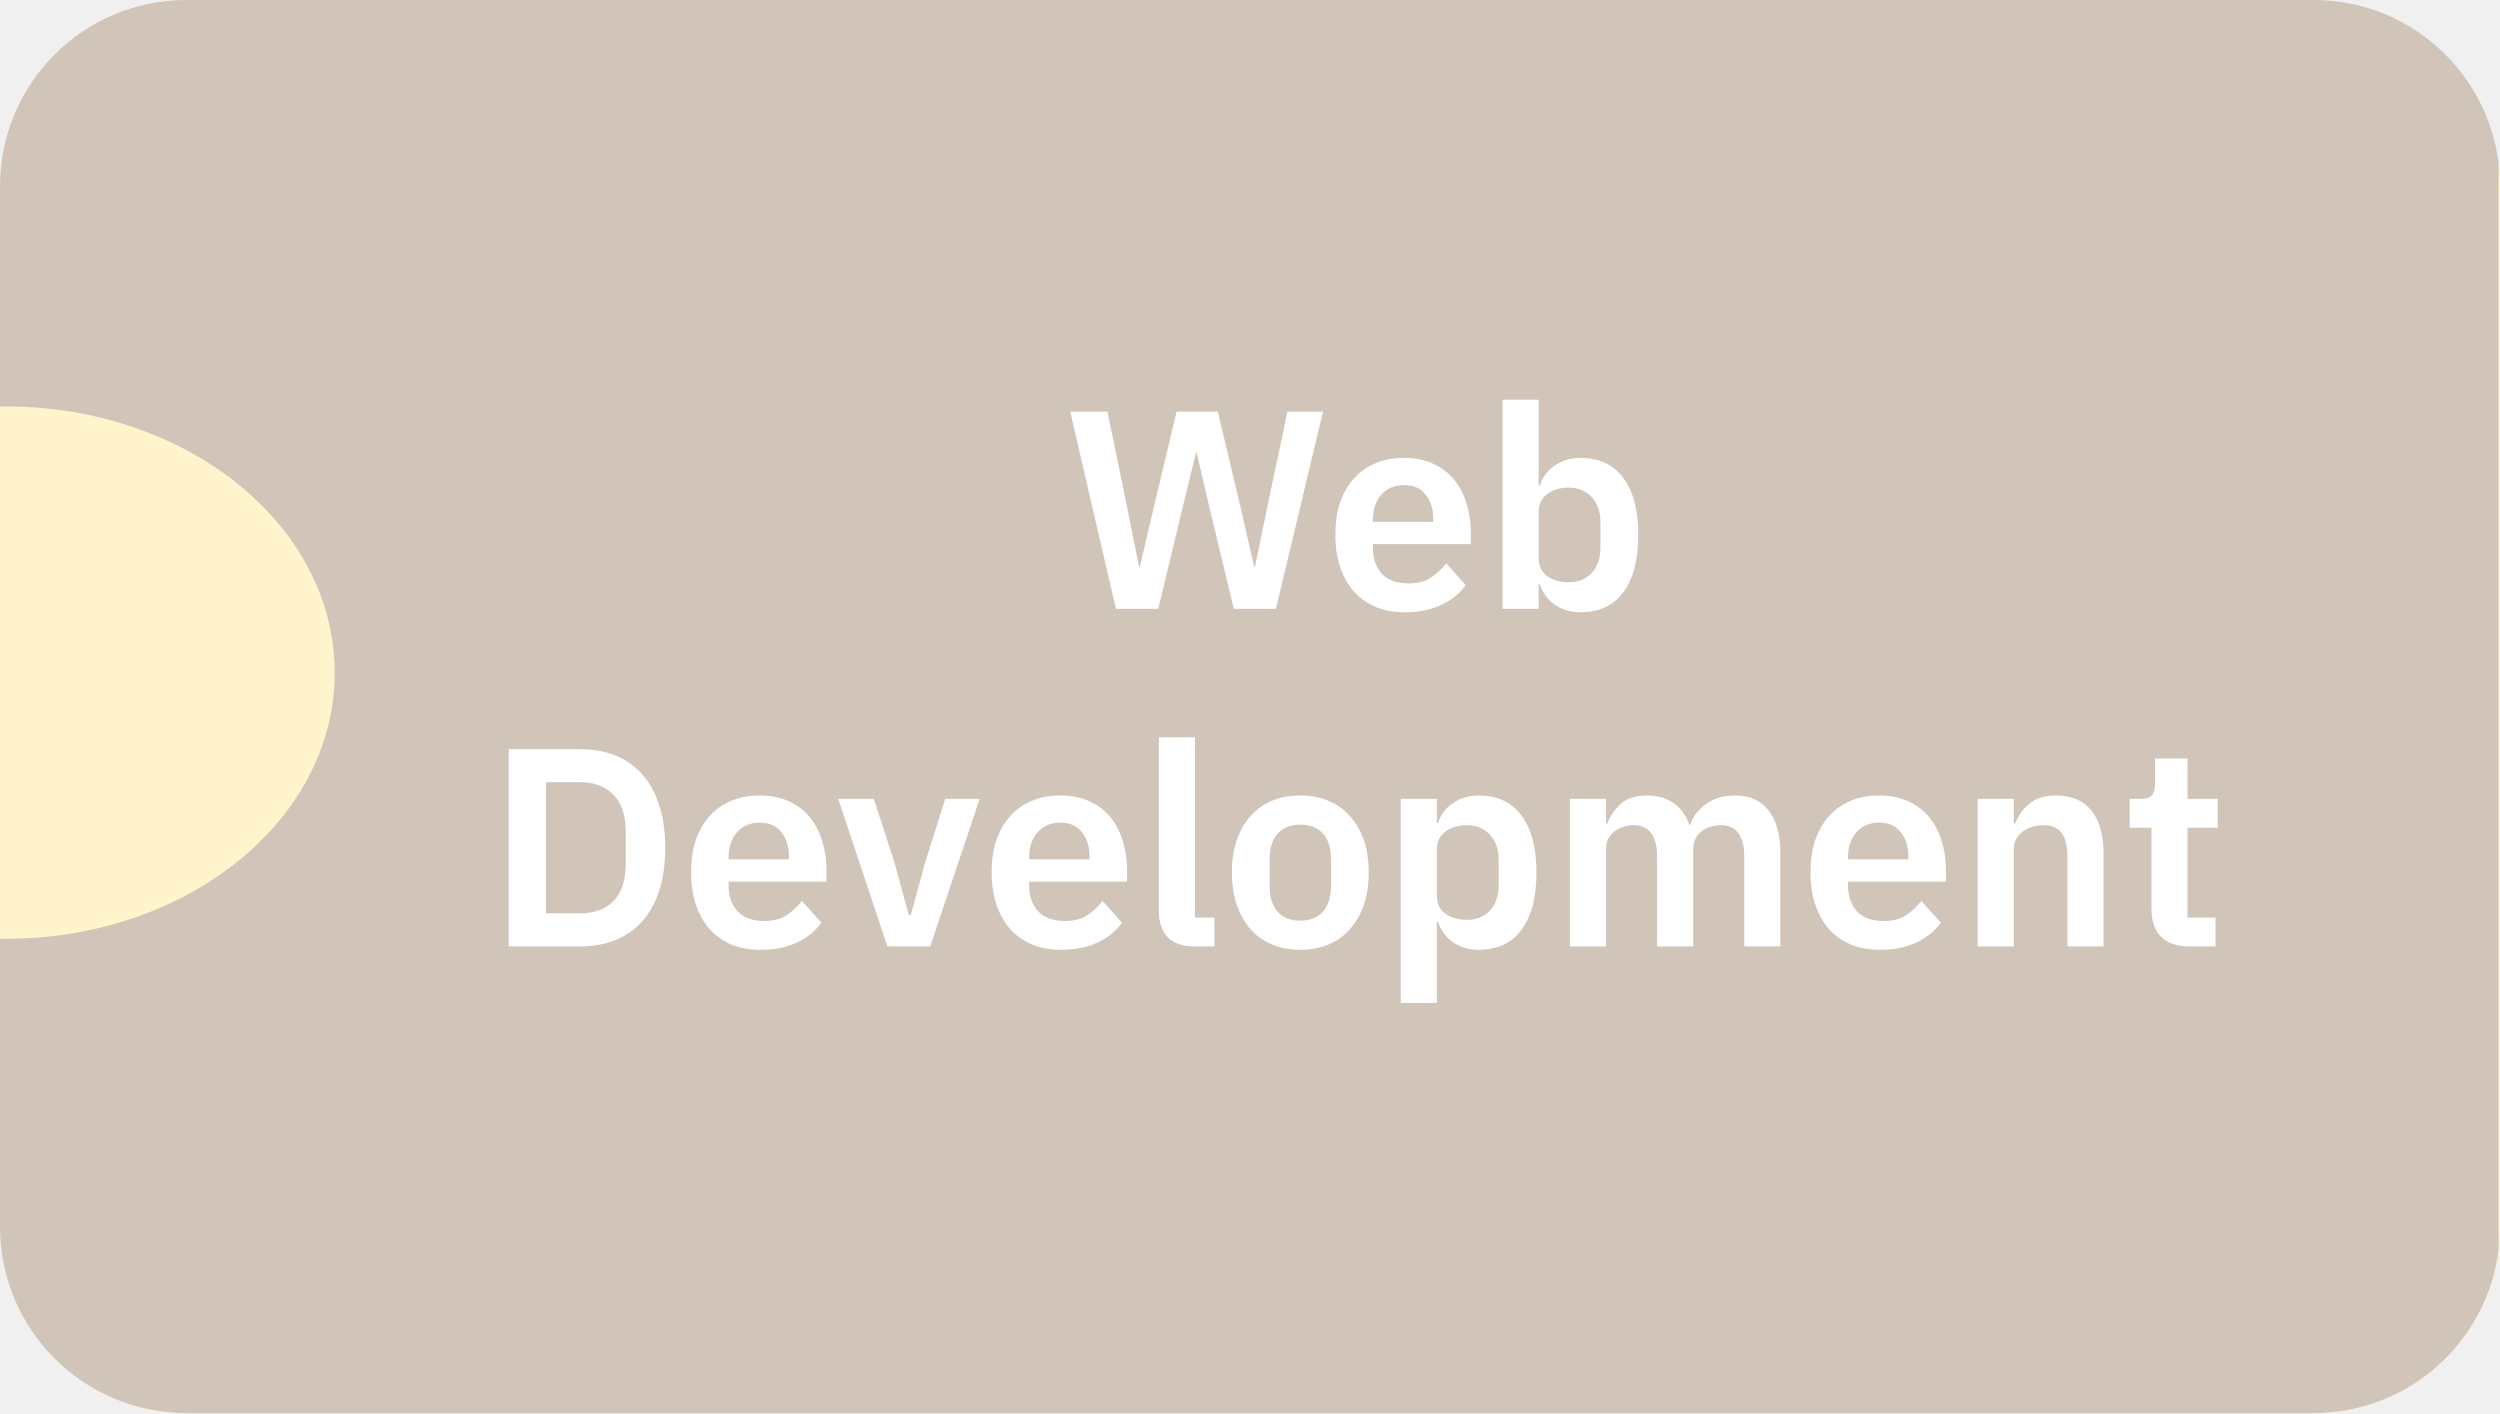
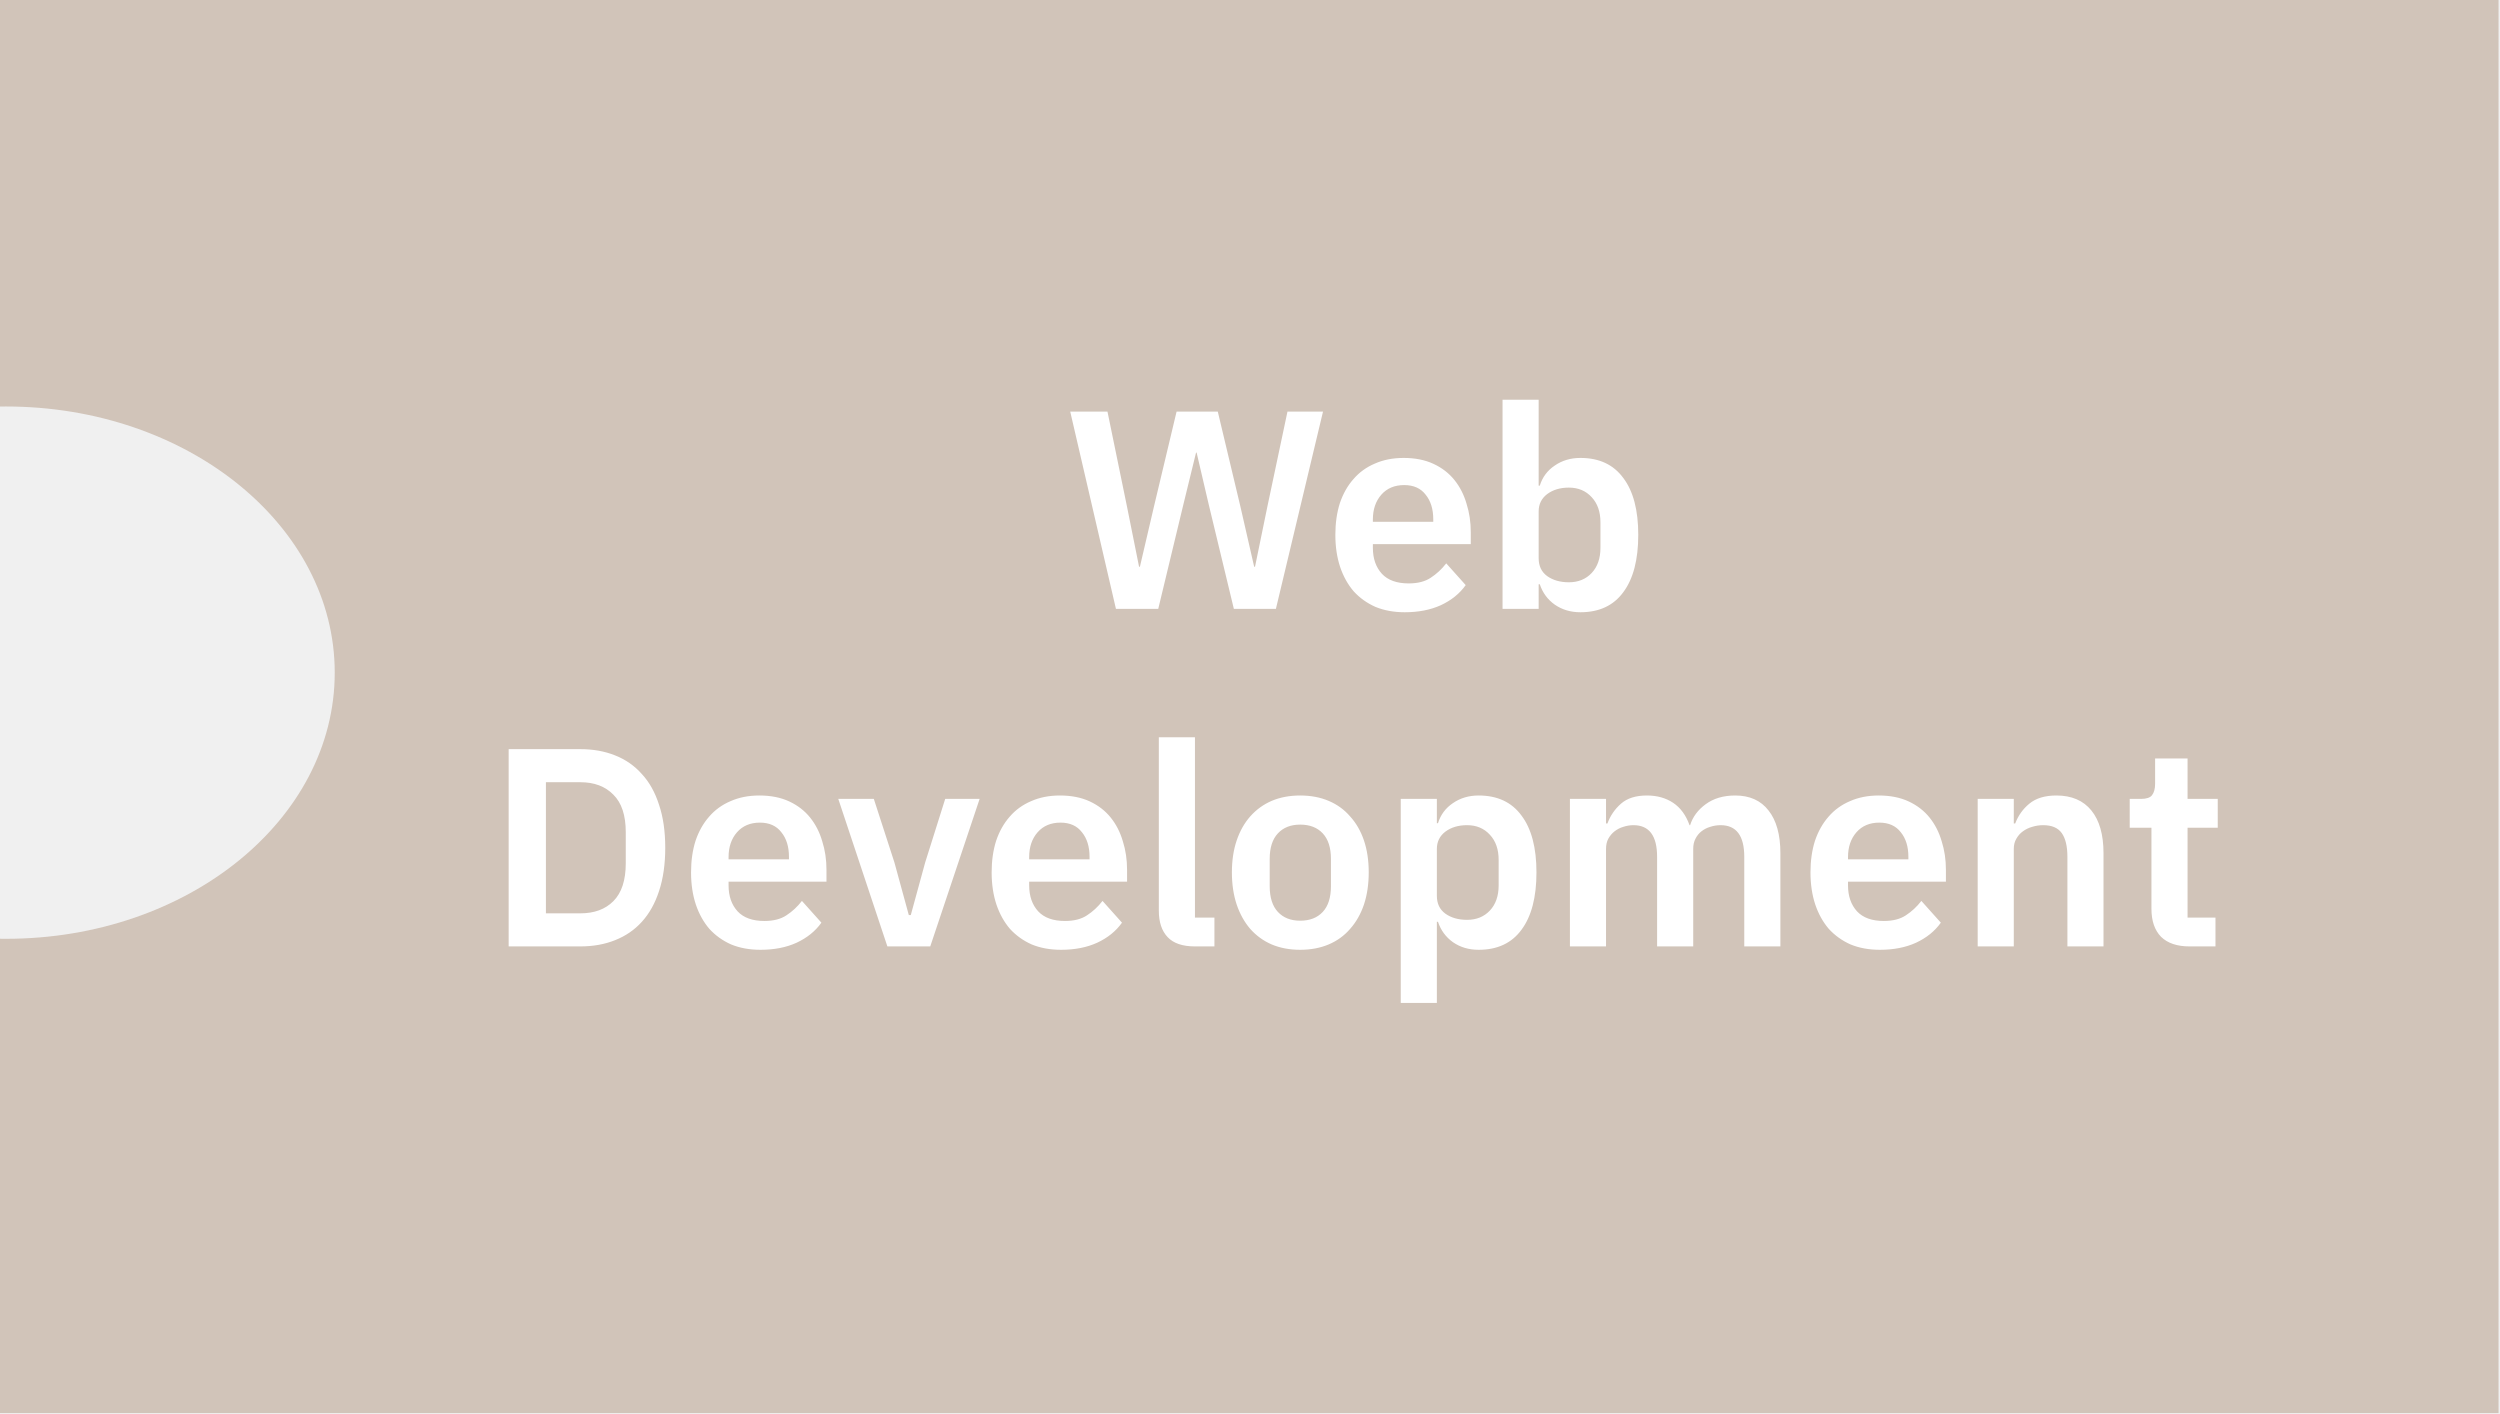
<svg xmlns="http://www.w3.org/2000/svg" width="161" height="91" viewBox="0 0 161 91" fill="none">
-   <g clip-path="url(#clip0_282_789)">
-     <rect width="161" height="91" rx="12" fill="#FFF4CC" />
-     <path fill-rule="evenodd" clip-rule="evenodd" d="M160.906 0H0V26.181C0.128 26.179 0.256 26.178 0.385 26.178C12.078 26.178 21.557 33.852 21.557 43.319C21.557 52.785 12.078 60.459 0.385 60.459C0.256 60.459 0.128 60.458 0 60.456V91H160.906V0Z" fill="#D1C4B9" />
-     <path d="M71.866 39.21L68.922 26.507H71.321L72.574 32.604L73.356 36.498H73.41L74.319 32.604L75.772 26.507H78.425L79.878 32.604L80.769 36.498H80.823L81.623 32.604L82.913 26.507H85.202L82.168 39.21H79.46L77.843 32.494L77.062 29.146H77.026L76.208 32.494L74.591 39.21H71.866ZM90.466 39.429C89.764 39.429 89.134 39.313 88.577 39.083C88.032 38.84 87.565 38.507 87.178 38.082C86.802 37.645 86.512 37.123 86.306 36.517C86.1 35.898 85.997 35.206 85.997 34.442C85.997 33.69 86.094 33.01 86.287 32.403C86.493 31.797 86.784 31.281 87.16 30.856C87.535 30.42 87.995 30.086 88.54 29.855C89.086 29.613 89.703 29.491 90.394 29.491C91.133 29.491 91.775 29.619 92.32 29.874C92.865 30.128 93.313 30.474 93.664 30.911C94.016 31.348 94.276 31.857 94.445 32.44C94.627 33.01 94.718 33.623 94.718 34.278V35.042H88.413V35.279C88.413 35.971 88.607 36.529 88.995 36.953C89.382 37.366 89.958 37.572 90.721 37.572C91.302 37.572 91.775 37.451 92.138 37.208C92.513 36.965 92.847 36.656 93.137 36.28L94.391 37.681C94.003 38.227 93.47 38.658 92.792 38.974C92.126 39.277 91.351 39.429 90.466 39.429ZM90.43 31.239C89.812 31.239 89.322 31.445 88.958 31.857C88.595 32.27 88.413 32.804 88.413 33.459V33.605H92.302V33.441C92.302 32.786 92.138 32.258 91.811 31.857C91.496 31.445 91.036 31.239 90.43 31.239ZM96.764 25.742H99.09V31.275H99.162C99.332 30.729 99.653 30.298 100.125 29.983C100.598 29.655 101.149 29.491 101.779 29.491C102.99 29.491 103.911 29.922 104.541 30.784C105.183 31.633 105.504 32.852 105.504 34.442C105.504 36.043 105.183 37.275 104.541 38.136C103.911 38.998 102.99 39.429 101.779 39.429C101.149 39.429 100.598 39.265 100.125 38.937C99.665 38.61 99.344 38.173 99.162 37.627H99.09V39.21H96.764V25.742ZM101.034 37.499C101.64 37.499 102.13 37.299 102.506 36.899C102.881 36.498 103.069 35.959 103.069 35.279V33.641C103.069 32.962 102.881 32.422 102.506 32.021C102.13 31.609 101.64 31.402 101.034 31.402C100.477 31.402 100.01 31.542 99.635 31.821C99.272 32.1 99.09 32.47 99.09 32.931V35.952C99.09 36.45 99.272 36.832 99.635 37.099C100.01 37.366 100.477 37.499 101.034 37.499ZM32.758 48.245H37.373C38.197 48.245 38.942 48.379 39.608 48.646C40.286 48.913 40.862 49.313 41.334 49.847C41.819 50.369 42.188 51.03 42.443 51.831C42.709 52.619 42.842 53.541 42.842 54.597C42.842 55.653 42.709 56.581 42.443 57.382C42.188 58.17 41.819 58.832 41.334 59.365C40.862 59.887 40.286 60.282 39.608 60.548C38.942 60.816 38.197 60.949 37.373 60.949H32.758V48.245ZM37.373 58.819C38.27 58.819 38.978 58.559 39.499 58.037C40.032 57.503 40.299 56.69 40.299 55.598V53.596C40.299 52.504 40.032 51.697 39.499 51.175C38.978 50.642 38.27 50.375 37.373 50.375H35.157V58.819H37.373ZM48.974 61.167C48.271 61.167 47.641 61.052 47.084 60.822C46.539 60.579 46.072 60.245 45.685 59.821C45.309 59.384 45.019 58.862 44.813 58.255C44.607 57.636 44.504 56.945 44.504 56.181C44.504 55.428 44.601 54.749 44.795 54.142C45.001 53.535 45.291 53.02 45.667 52.595C46.042 52.158 46.503 51.825 47.048 51.594C47.593 51.352 48.211 51.23 48.901 51.23C49.64 51.23 50.282 51.358 50.827 51.612C51.372 51.867 51.82 52.213 52.171 52.65C52.522 53.087 52.783 53.596 52.952 54.178C53.134 54.749 53.225 55.361 53.225 56.017V56.781H46.92V57.018C46.92 57.709 47.114 58.267 47.502 58.692C47.889 59.105 48.465 59.311 49.228 59.311C49.809 59.311 50.282 59.19 50.645 58.947C51.02 58.704 51.353 58.395 51.644 58.019L52.898 59.42C52.51 59.966 51.977 60.397 51.299 60.712C50.633 61.016 49.858 61.167 48.974 61.167ZM48.937 52.977C48.319 52.977 47.829 53.184 47.465 53.596C47.102 54.009 46.92 54.542 46.92 55.198V55.343H50.809V55.179C50.809 54.524 50.645 53.996 50.318 53.596C50.003 53.184 49.543 52.977 48.937 52.977ZM57.147 60.949L53.985 51.449H56.274L57.601 55.544L58.527 58.929H58.655L59.581 55.544L60.871 51.449H63.088L59.908 60.949H57.147ZM68.332 61.167C67.629 61.167 66.999 61.052 66.442 60.822C65.897 60.579 65.431 60.245 65.043 59.821C64.668 59.384 64.377 58.862 64.171 58.255C63.965 57.636 63.862 56.945 63.862 56.181C63.862 55.428 63.959 54.749 64.153 54.142C64.359 53.535 64.649 53.02 65.025 52.595C65.4 52.158 65.861 51.825 66.406 51.594C66.951 51.352 67.569 51.23 68.259 51.23C68.998 51.23 69.64 51.358 70.185 51.612C70.73 51.867 71.178 52.213 71.529 52.65C71.881 53.087 72.141 53.596 72.311 54.178C72.493 54.749 72.583 55.361 72.583 56.017V56.781H66.279V57.018C66.279 57.709 66.472 58.267 66.86 58.692C67.248 59.105 67.823 59.311 68.586 59.311C69.168 59.311 69.64 59.19 70.003 58.947C70.379 58.704 70.712 58.395 71.003 58.019L72.256 59.42C71.869 59.966 71.336 60.397 70.657 60.712C69.991 61.016 69.216 61.167 68.332 61.167ZM68.295 52.977C67.678 52.977 67.187 53.184 66.824 53.596C66.46 54.009 66.279 54.542 66.279 55.198V55.343H70.167V55.179C70.167 54.524 70.003 53.996 69.676 53.596C69.361 53.184 68.901 52.977 68.295 52.977ZM76.955 60.949C76.156 60.949 75.568 60.749 75.193 60.348C74.817 59.948 74.629 59.384 74.629 58.656V47.481H76.955V59.093H78.209V60.949H76.955ZM83.731 61.167C83.053 61.167 82.441 61.052 81.896 60.822C81.363 60.591 80.903 60.257 80.515 59.821C80.14 59.384 79.849 58.862 79.643 58.255C79.437 57.636 79.334 56.945 79.334 56.181C79.334 55.416 79.437 54.731 79.643 54.124C79.849 53.517 80.14 53.002 80.515 52.577C80.903 52.14 81.363 51.806 81.896 51.576C82.441 51.345 83.053 51.23 83.731 51.23C84.409 51.23 85.021 51.345 85.566 51.576C86.111 51.806 86.572 52.14 86.947 52.577C87.335 53.002 87.632 53.517 87.838 54.124C88.043 54.731 88.146 55.416 88.146 56.181C88.146 56.945 88.043 57.636 87.838 58.255C87.632 58.862 87.335 59.384 86.947 59.821C86.572 60.257 86.111 60.591 85.566 60.822C85.021 61.052 84.409 61.167 83.731 61.167ZM83.731 59.293C84.349 59.293 84.834 59.105 85.185 58.728C85.536 58.352 85.712 57.8 85.712 57.072V55.307C85.712 54.591 85.536 54.045 85.185 53.669C84.834 53.293 84.349 53.105 83.731 53.105C83.126 53.105 82.647 53.293 82.296 53.669C81.945 54.045 81.769 54.591 81.769 55.307V57.072C81.769 57.8 81.945 58.352 82.296 58.728C82.647 59.105 83.126 59.293 83.731 59.293ZM90.208 51.449H92.534V53.014H92.606C92.776 52.468 93.097 52.037 93.569 51.721C94.042 51.394 94.593 51.23 95.223 51.23C96.434 51.23 97.355 51.661 97.984 52.522C98.626 53.372 98.948 54.591 98.948 56.181C98.948 57.782 98.626 59.014 97.984 59.875C97.355 60.737 96.434 61.167 95.223 61.167C94.593 61.167 94.042 61.004 93.569 60.676C93.109 60.348 92.788 59.911 92.606 59.365H92.534V64.589H90.208V51.449ZM94.478 59.238C95.084 59.238 95.574 59.038 95.95 58.638C96.325 58.237 96.513 57.697 96.513 57.018V55.38C96.513 54.7 96.325 54.16 95.95 53.76C95.574 53.347 95.084 53.141 94.478 53.141C93.921 53.141 93.454 53.281 93.079 53.56C92.715 53.839 92.534 54.209 92.534 54.67V57.691C92.534 58.189 92.715 58.571 93.079 58.838C93.454 59.105 93.921 59.238 94.478 59.238ZM101.103 60.949V51.449H103.428V53.032H103.519C103.701 52.535 103.991 52.11 104.391 51.758C104.791 51.406 105.348 51.23 106.063 51.23C106.717 51.23 107.28 51.388 107.753 51.703C108.225 52.019 108.576 52.498 108.806 53.141H108.843C109.012 52.607 109.345 52.158 109.842 51.794C110.351 51.418 110.987 51.23 111.75 51.23C112.682 51.23 113.397 51.552 113.894 52.195C114.402 52.838 114.657 53.754 114.657 54.943V60.949H112.331V55.179C112.331 53.821 111.822 53.141 110.805 53.141C110.575 53.141 110.351 53.178 110.133 53.25C109.927 53.311 109.739 53.408 109.569 53.541C109.412 53.663 109.285 53.821 109.188 54.015C109.091 54.197 109.043 54.415 109.043 54.67V60.949H106.717V55.179C106.717 53.821 106.208 53.141 105.191 53.141C104.973 53.141 104.755 53.178 104.537 53.25C104.331 53.311 104.143 53.408 103.973 53.541C103.816 53.663 103.683 53.821 103.574 54.015C103.477 54.197 103.428 54.415 103.428 54.67V60.949H101.103ZM121.065 61.167C120.362 61.167 119.733 61.052 119.175 60.822C118.63 60.579 118.164 60.245 117.776 59.821C117.401 59.384 117.11 58.862 116.904 58.255C116.698 57.636 116.595 56.945 116.595 56.181C116.595 55.428 116.692 54.749 116.886 54.142C117.092 53.535 117.383 53.02 117.758 52.595C118.134 52.158 118.594 51.825 119.139 51.594C119.684 51.352 120.302 51.23 120.992 51.23C121.731 51.23 122.373 51.358 122.918 51.612C123.463 51.867 123.912 52.213 124.263 52.65C124.614 53.087 124.875 53.596 125.044 54.178C125.226 54.749 125.317 55.361 125.317 56.017V56.781H119.012V57.018C119.012 57.709 119.206 58.267 119.593 58.692C119.981 59.105 120.556 59.311 121.319 59.311C121.901 59.311 122.373 59.19 122.737 58.947C123.112 58.704 123.445 58.395 123.736 58.019L124.99 59.42C124.602 59.966 124.069 60.397 123.391 60.712C122.724 61.016 121.949 61.167 121.065 61.167ZM121.029 52.977C120.411 52.977 119.92 53.184 119.557 53.596C119.194 54.009 119.012 54.542 119.012 55.198V55.343H122.9V55.179C122.9 54.524 122.737 53.996 122.41 53.596C122.095 53.184 121.634 52.977 121.029 52.977ZM127.363 60.949V51.449H129.688V53.032H129.779C129.973 52.522 130.276 52.098 130.688 51.758C131.112 51.406 131.693 51.23 132.432 51.23C133.413 51.23 134.164 51.552 134.685 52.195C135.206 52.838 135.466 53.754 135.466 54.943V60.949H133.141V55.179C133.141 54.5 133.019 53.99 132.777 53.651C132.535 53.311 132.135 53.141 131.578 53.141C131.336 53.141 131.1 53.178 130.869 53.25C130.651 53.311 130.451 53.408 130.27 53.541C130.1 53.663 129.961 53.821 129.852 54.015C129.743 54.197 129.688 54.415 129.688 54.67V60.949H127.363ZM141.006 60.949C140.206 60.949 139.595 60.743 139.171 60.33C138.759 59.906 138.553 59.305 138.553 58.528V53.305H137.154V51.449H137.881C138.232 51.449 138.468 51.37 138.589 51.212C138.723 51.042 138.789 50.793 138.789 50.466V48.846H140.879V51.449H142.823V53.305H140.879V59.093H142.677V60.949H141.006Z" fill="white" />
-   </g>
-   <defs>
-     <clipPath id="clip0_282_789">
-       <rect width="161" height="91" rx="12" fill="white" />
-     </clipPath>
-   </defs>
+   <path fill-rule="evenodd" clip-rule="evenodd" d="M160.906 0H0V26.181C0.128 26.179 0.256 26.178 0.385 26.178C12.078 26.178 21.557 33.852 21.557 43.319C21.557 52.785 12.078 60.459 0.385 60.459C0.256 60.459 0.128 60.458 0 60.456V91H160.906V0Z" fill="#D1C4B9" />
+   <path d="M71.866 39.21L68.922 26.507H71.321L72.574 32.604L73.356 36.498H73.41L74.319 32.604L75.772 26.507H78.425L79.878 32.604L80.769 36.498H80.823L81.623 32.604L82.913 26.507H85.202L82.168 39.21H79.46L77.843 32.494L77.062 29.146H77.026L76.208 32.494L74.591 39.21H71.866ZM90.466 39.429C89.764 39.429 89.134 39.313 88.577 39.083C88.032 38.84 87.565 38.507 87.178 38.082C86.802 37.645 86.512 37.123 86.306 36.517C86.1 35.898 85.997 35.206 85.997 34.442C85.997 33.69 86.094 33.01 86.287 32.403C86.493 31.797 86.784 31.281 87.16 30.856C87.535 30.42 87.995 30.086 88.54 29.855C89.086 29.613 89.703 29.491 90.394 29.491C91.133 29.491 91.775 29.619 92.32 29.874C92.865 30.128 93.313 30.474 93.664 30.911C94.016 31.348 94.276 31.857 94.445 32.44C94.627 33.01 94.718 33.623 94.718 34.278V35.042H88.413V35.279C88.413 35.971 88.607 36.529 88.995 36.953C89.382 37.366 89.958 37.572 90.721 37.572C91.302 37.572 91.775 37.451 92.138 37.208C92.513 36.965 92.847 36.656 93.137 36.28L94.391 37.681C94.003 38.227 93.47 38.658 92.792 38.974C92.126 39.277 91.351 39.429 90.466 39.429ZM90.43 31.239C89.812 31.239 89.322 31.445 88.958 31.857C88.595 32.27 88.413 32.804 88.413 33.459V33.605H92.302V33.441C92.302 32.786 92.138 32.258 91.811 31.857C91.496 31.445 91.036 31.239 90.43 31.239ZM96.764 25.742H99.09V31.275H99.162C99.332 30.729 99.653 30.298 100.125 29.983C100.598 29.655 101.149 29.491 101.779 29.491C102.99 29.491 103.911 29.922 104.541 30.784C105.183 31.633 105.504 32.852 105.504 34.442C105.504 36.043 105.183 37.275 104.541 38.136C103.911 38.998 102.99 39.429 101.779 39.429C101.149 39.429 100.598 39.265 100.125 38.937C99.665 38.61 99.344 38.173 99.162 37.627H99.09V39.21H96.764V25.742ZM101.034 37.499C101.64 37.499 102.13 37.299 102.506 36.899C102.881 36.498 103.069 35.959 103.069 35.279V33.641C103.069 32.962 102.881 32.422 102.506 32.021C102.13 31.609 101.64 31.402 101.034 31.402C100.477 31.402 100.01 31.542 99.635 31.821C99.272 32.1 99.09 32.47 99.09 32.931V35.952C99.09 36.45 99.272 36.832 99.635 37.099C100.01 37.366 100.477 37.499 101.034 37.499ZM32.758 48.245H37.373C38.197 48.245 38.942 48.379 39.608 48.646C40.286 48.913 40.862 49.313 41.334 49.847C41.819 50.369 42.188 51.03 42.443 51.831C42.709 52.619 42.842 53.541 42.842 54.597C42.842 55.653 42.709 56.581 42.443 57.382C42.188 58.17 41.819 58.832 41.334 59.365C40.862 59.887 40.286 60.282 39.608 60.548C38.942 60.816 38.197 60.949 37.373 60.949H32.758V48.245ZM37.373 58.819C38.27 58.819 38.978 58.559 39.499 58.037C40.032 57.503 40.299 56.69 40.299 55.598V53.596C40.299 52.504 40.032 51.697 39.499 51.175C38.978 50.642 38.27 50.375 37.373 50.375H35.157V58.819H37.373ZM48.974 61.167C48.271 61.167 47.641 61.052 47.084 60.822C46.539 60.579 46.072 60.245 45.685 59.821C45.309 59.384 45.019 58.862 44.813 58.255C44.607 57.636 44.504 56.945 44.504 56.181C44.504 55.428 44.601 54.749 44.795 54.142C45.001 53.535 45.291 53.02 45.667 52.595C46.042 52.158 46.503 51.825 47.048 51.594C47.593 51.352 48.211 51.23 48.901 51.23C49.64 51.23 50.282 51.358 50.827 51.612C51.372 51.867 51.82 52.213 52.171 52.65C52.522 53.087 52.783 53.596 52.952 54.178C53.134 54.749 53.225 55.361 53.225 56.017V56.781H46.92V57.018C46.92 57.709 47.114 58.267 47.502 58.692C47.889 59.105 48.465 59.311 49.228 59.311C49.809 59.311 50.282 59.19 50.645 58.947C51.02 58.704 51.353 58.395 51.644 58.019L52.898 59.42C52.51 59.966 51.977 60.397 51.299 60.712C50.633 61.016 49.858 61.167 48.974 61.167ZM48.937 52.977C48.319 52.977 47.829 53.184 47.465 53.596C47.102 54.009 46.92 54.542 46.92 55.198V55.343H50.809V55.179C50.809 54.524 50.645 53.996 50.318 53.596C50.003 53.184 49.543 52.977 48.937 52.977ZM57.147 60.949L53.985 51.449H56.274L57.601 55.544L58.527 58.929H58.655L59.581 55.544L60.871 51.449H63.088L59.908 60.949H57.147ZM68.332 61.167C67.629 61.167 66.999 61.052 66.442 60.822C65.897 60.579 65.431 60.245 65.043 59.821C64.668 59.384 64.377 58.862 64.171 58.255C63.965 57.636 63.862 56.945 63.862 56.181C63.862 55.428 63.959 54.749 64.153 54.142C64.359 53.535 64.649 53.02 65.025 52.595C65.4 52.158 65.861 51.825 66.406 51.594C66.951 51.352 67.569 51.23 68.259 51.23C68.998 51.23 69.64 51.358 70.185 51.612C70.73 51.867 71.178 52.213 71.529 52.65C71.881 53.087 72.141 53.596 72.311 54.178C72.493 54.749 72.583 55.361 72.583 56.017V56.781H66.279V57.018C66.279 57.709 66.472 58.267 66.86 58.692C67.248 59.105 67.823 59.311 68.586 59.311C69.168 59.311 69.64 59.19 70.003 58.947C70.379 58.704 70.712 58.395 71.003 58.019L72.256 59.42C71.869 59.966 71.336 60.397 70.657 60.712C69.991 61.016 69.216 61.167 68.332 61.167ZM68.295 52.977C67.678 52.977 67.187 53.184 66.824 53.596C66.46 54.009 66.279 54.542 66.279 55.198V55.343H70.167V55.179C70.167 54.524 70.003 53.996 69.676 53.596C69.361 53.184 68.901 52.977 68.295 52.977ZM76.955 60.949C76.156 60.949 75.568 60.749 75.193 60.348C74.817 59.948 74.629 59.384 74.629 58.656V47.481H76.955V59.093H78.209V60.949H76.955ZM83.731 61.167C83.053 61.167 82.441 61.052 81.896 60.822C81.363 60.591 80.903 60.257 80.515 59.821C80.14 59.384 79.849 58.862 79.643 58.255C79.437 57.636 79.334 56.945 79.334 56.181C79.334 55.416 79.437 54.731 79.643 54.124C79.849 53.517 80.14 53.002 80.515 52.577C80.903 52.14 81.363 51.806 81.896 51.576C82.441 51.345 83.053 51.23 83.731 51.23C84.409 51.23 85.021 51.345 85.566 51.576C86.111 51.806 86.572 52.14 86.947 52.577C87.335 53.002 87.632 53.517 87.838 54.124C88.043 54.731 88.146 55.416 88.146 56.181C88.146 56.945 88.043 57.636 87.838 58.255C87.632 58.862 87.335 59.384 86.947 59.821C86.572 60.257 86.111 60.591 85.566 60.822C85.021 61.052 84.409 61.167 83.731 61.167ZM83.731 59.293C84.349 59.293 84.834 59.105 85.185 58.728C85.536 58.352 85.712 57.8 85.712 57.072V55.307C85.712 54.591 85.536 54.045 85.185 53.669C84.834 53.293 84.349 53.105 83.731 53.105C83.126 53.105 82.647 53.293 82.296 53.669C81.945 54.045 81.769 54.591 81.769 55.307V57.072C81.769 57.8 81.945 58.352 82.296 58.728C82.647 59.105 83.126 59.293 83.731 59.293ZM90.208 51.449H92.534V53.014H92.606C92.776 52.468 93.097 52.037 93.569 51.721C94.042 51.394 94.593 51.23 95.223 51.23C96.434 51.23 97.355 51.661 97.984 52.522C98.626 53.372 98.948 54.591 98.948 56.181C98.948 57.782 98.626 59.014 97.984 59.875C97.355 60.737 96.434 61.167 95.223 61.167C94.593 61.167 94.042 61.004 93.569 60.676C93.109 60.348 92.788 59.911 92.606 59.365H92.534V64.589H90.208V51.449ZM94.478 59.238C95.084 59.238 95.574 59.038 95.95 58.638C96.325 58.237 96.513 57.697 96.513 57.018V55.38C96.513 54.7 96.325 54.16 95.95 53.76C95.574 53.347 95.084 53.141 94.478 53.141C93.921 53.141 93.454 53.281 93.079 53.56C92.715 53.839 92.534 54.209 92.534 54.67V57.691C92.534 58.189 92.715 58.571 93.079 58.838C93.454 59.105 93.921 59.238 94.478 59.238ZM101.103 60.949V51.449H103.428V53.032H103.519C103.701 52.535 103.991 52.11 104.391 51.758C104.791 51.406 105.348 51.23 106.063 51.23C106.717 51.23 107.28 51.388 107.753 51.703C108.225 52.019 108.576 52.498 108.806 53.141H108.843C109.012 52.607 109.345 52.158 109.842 51.794C110.351 51.418 110.987 51.23 111.75 51.23C112.682 51.23 113.397 51.552 113.894 52.195C114.402 52.838 114.657 53.754 114.657 54.943V60.949H112.331V55.179C112.331 53.821 111.822 53.141 110.805 53.141C110.575 53.141 110.351 53.178 110.133 53.25C109.927 53.311 109.739 53.408 109.569 53.541C109.412 53.663 109.285 53.821 109.188 54.015C109.091 54.197 109.043 54.415 109.043 54.67V60.949H106.717V55.179C106.717 53.821 106.208 53.141 105.191 53.141C104.973 53.141 104.755 53.178 104.537 53.25C104.331 53.311 104.143 53.408 103.973 53.541C103.816 53.663 103.683 53.821 103.574 54.015C103.477 54.197 103.428 54.415 103.428 54.67V60.949H101.103ZM121.065 61.167C120.362 61.167 119.733 61.052 119.175 60.822C118.63 60.579 118.164 60.245 117.776 59.821C117.401 59.384 117.11 58.862 116.904 58.255C116.698 57.636 116.595 56.945 116.595 56.181C116.595 55.428 116.692 54.749 116.886 54.142C117.092 53.535 117.383 53.02 117.758 52.595C118.134 52.158 118.594 51.825 119.139 51.594C119.684 51.352 120.302 51.23 120.992 51.23C121.731 51.23 122.373 51.358 122.918 51.612C123.463 51.867 123.912 52.213 124.263 52.65C124.614 53.087 124.875 53.596 125.044 54.178C125.226 54.749 125.317 55.361 125.317 56.017V56.781H119.012V57.018C119.012 57.709 119.206 58.267 119.593 58.692C119.981 59.105 120.556 59.311 121.319 59.311C121.901 59.311 122.373 59.19 122.737 58.947C123.112 58.704 123.445 58.395 123.736 58.019L124.99 59.42C124.602 59.966 124.069 60.397 123.391 60.712C122.724 61.016 121.949 61.167 121.065 61.167ZM121.029 52.977C120.411 52.977 119.92 53.184 119.557 53.596C119.194 54.009 119.012 54.542 119.012 55.198V55.343H122.9V55.179C122.9 54.524 122.737 53.996 122.41 53.596C122.095 53.184 121.634 52.977 121.029 52.977ZM127.363 60.949V51.449H129.688V53.032H129.779C129.973 52.522 130.276 52.098 130.688 51.758C131.112 51.406 131.693 51.23 132.432 51.23C133.413 51.23 134.164 51.552 134.685 52.195C135.206 52.838 135.466 53.754 135.466 54.943V60.949H133.141V55.179C133.141 54.5 133.019 53.99 132.777 53.651C132.535 53.311 132.135 53.141 131.578 53.141C131.336 53.141 131.1 53.178 130.869 53.25C130.651 53.311 130.451 53.408 130.27 53.541C130.1 53.663 129.961 53.821 129.852 54.015C129.743 54.197 129.688 54.415 129.688 54.67V60.949H127.363ZM141.006 60.949C140.206 60.949 139.595 60.743 139.171 60.33C138.759 59.906 138.553 59.305 138.553 58.528V53.305H137.154V51.449H137.881C138.232 51.449 138.468 51.37 138.589 51.212C138.723 51.042 138.789 50.793 138.789 50.466V48.846H140.879V51.449H142.823V53.305H140.879V59.093H142.677V60.949H141.006Z" fill="white" />
</svg>
